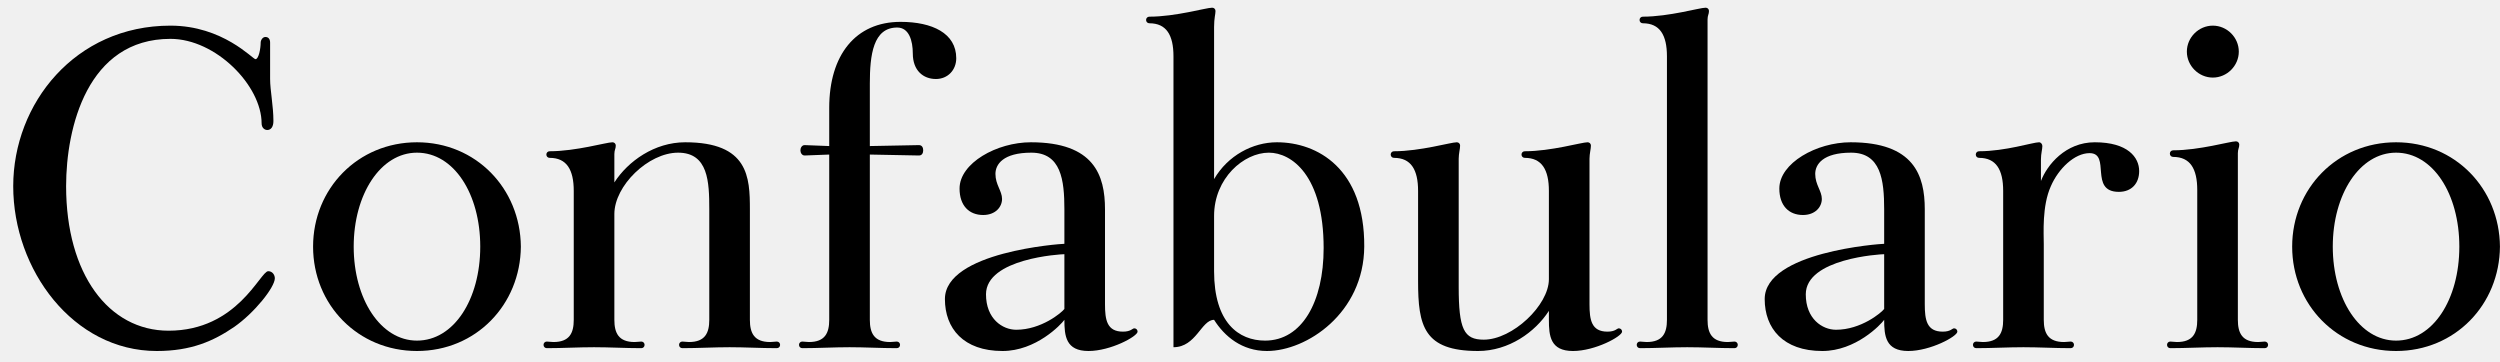
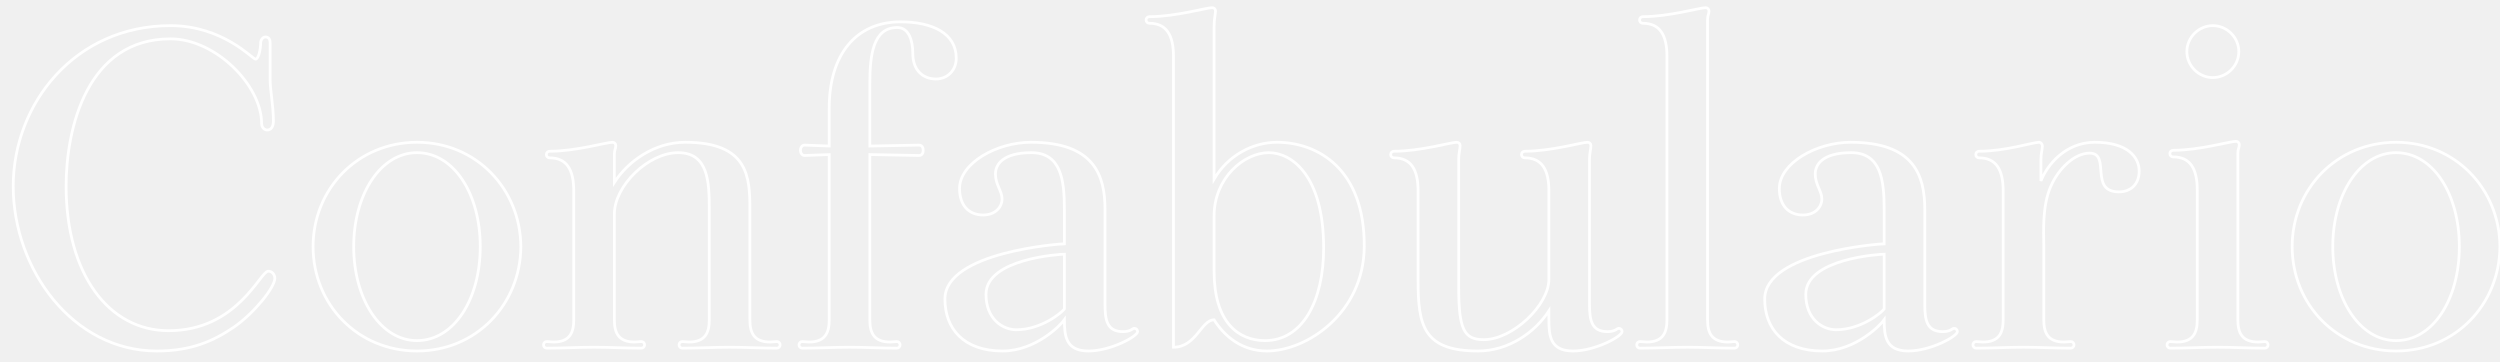
<svg xmlns="http://www.w3.org/2000/svg" width="180px" height="26px" viewBox="0 0 180 26" version="1.1">
  <defs />
  <g id="Page-1" stroke="none" stroke-width="1" fill="none" fill-rule="evenodd">
    <g id="Artboard" transform="translate(-359, -224)" fill="#000000">
      <g id="confabulario" transform="translate(359, 224)">
-         <path d="M0.952,13.406 C0.952,7.456 5.406,1.846 12.274,1.846 C16.048,1.846 18.19,4.26 18.394,4.26 C18.632,4.26 18.768,3.478 18.768,3.07 C18.768,2.9 18.904,2.662 19.108,2.662 C19.312,2.662 19.448,2.798 19.448,3.07 L19.448,5.688 C19.448,6.504 19.686,7.626 19.686,8.714 C19.686,9.122 19.516,9.36 19.244,9.36 C19.04,9.36 18.836,9.19 18.836,8.884 C18.836,6.164 15.538,2.798 12.274,2.798 C6.29,2.798 4.76,9.19 4.76,13.406 C4.76,19.73 7.82,23.81 12.138,23.81 C17.102,23.81 18.734,19.526 19.312,19.526 C19.618,19.526 19.788,19.798 19.788,20.036 C19.788,20.682 18.326,22.518 16.864,23.538 C15.368,24.558 13.77,25.272 11.288,25.272 C5.27,25.272 0.952,19.424 0.952,13.406 Z" id="Path" />
-         <path d="M30.022,25.272 C25.772,25.272 22.542,21.94 22.542,17.758 C22.542,13.576 25.772,10.244 30.022,10.244 C34.272,10.244 37.468,13.576 37.502,17.758 C37.468,21.94 34.272,25.272 30.022,25.272 Z M30.022,10.992 C27.404,10.992 25.466,13.984 25.466,17.758 C25.466,21.532 27.404,24.524 30.022,24.524 C32.674,24.524 34.578,21.566 34.578,17.758 C34.578,13.95 32.674,10.992 30.022,10.992 Z" id="Combined-Shape" />
-         <path d="M39.134,24.83 C39.134,24.694 39.236,24.592 39.372,24.592 C39.508,24.592 39.678,24.626 39.848,24.626 C41.004,24.626 41.31,23.98 41.31,23.028 L41.31,13.746 C41.31,12.216 40.8,11.366 39.576,11.366 C39.44,11.366 39.338,11.264 39.338,11.128 C39.338,10.992 39.44,10.89 39.576,10.89 C41.48,10.89 43.656,10.244 44.098,10.244 C44.234,10.244 44.336,10.346 44.336,10.482 C44.336,10.72 44.234,10.788 44.234,11.094 L44.234,13.134 C45.22,11.604 47.124,10.244 49.334,10.244 C53.89,10.244 53.992,12.76 53.992,15.072 L53.992,23.028 C53.992,23.98 54.298,24.626 55.454,24.626 C55.624,24.626 55.794,24.592 55.93,24.592 C56.066,24.592 56.168,24.694 56.168,24.83 C56.168,24.966 56.066,25.068 55.93,25.068 C54.774,25.068 53.652,25 52.53,25 C51.408,25 50.252,25.068 49.13,25.068 C48.994,25.068 48.892,24.966 48.892,24.83 C48.892,24.694 48.994,24.592 49.13,24.592 C49.266,24.592 49.436,24.626 49.606,24.626 C50.762,24.626 51.068,23.98 51.068,23.028 L51.068,15.072 C51.068,13.1 51,10.992 48.824,10.992 C46.682,10.992 44.234,13.372 44.234,15.412 L44.234,23.028 C44.234,23.98 44.54,24.626 45.696,24.626 C45.866,24.626 46.036,24.592 46.172,24.592 C46.308,24.592 46.41,24.694 46.41,24.83 C46.41,24.966 46.308,25.068 46.172,25.068 C45.016,25.068 43.894,25 42.772,25 C41.65,25 40.494,25.068 39.372,25.068 C39.236,25.068 39.134,24.966 39.134,24.83 Z" id="Path" />
-         <path d="M57.528,24.83 C57.528,24.694 57.63,24.592 57.766,24.592 C57.902,24.592 58.072,24.626 58.242,24.626 C59.398,24.626 59.704,23.98 59.704,23.028 L59.704,11.128 C59.432,11.128 58.208,11.196 57.936,11.196 C57.732,11.196 57.63,10.992 57.63,10.822 C57.63,10.652 57.732,10.448 57.936,10.448 C58.208,10.448 59.432,10.516 59.704,10.516 L59.704,7.762 C59.704,3.954 61.608,1.574 64.838,1.574 C67.116,1.574 68.85,2.39 68.85,4.192 C68.85,5.042 68.238,5.688 67.388,5.688 C66.47,5.688 65.722,5.076 65.722,3.852 C65.722,2.934 65.45,1.982 64.6,1.982 C62.866,1.982 62.628,3.954 62.628,6.028 L62.628,10.516 L66.164,10.448 C66.402,10.448 66.47,10.652 66.47,10.822 C66.47,10.992 66.402,11.196 66.164,11.196 L62.628,11.128 L62.628,23.028 C62.628,23.98 62.934,24.626 64.09,24.626 C64.26,24.626 64.43,24.592 64.566,24.592 C64.702,24.592 64.804,24.694 64.804,24.83 C64.804,24.966 64.702,25.068 64.566,25.068 C63.41,25.068 62.288,25 61.166,25 C60.044,25 58.888,25.068 57.766,25.068 C57.63,25.068 57.528,24.966 57.528,24.83 Z" id="Path" />
-         <path d="M68.034,21.532 C68.034,18.132 76.364,17.554 76.636,17.554 L76.636,15.072 C76.636,12.964 76.398,10.992 74.256,10.992 C72.216,10.992 71.672,11.842 71.672,12.522 C71.672,13.304 72.148,13.746 72.148,14.324 C72.148,14.902 71.672,15.48 70.788,15.48 C69.768,15.48 69.088,14.8 69.088,13.576 C69.088,11.74 71.774,10.244 74.222,10.244 C78.778,10.244 79.56,12.624 79.56,15.072 L79.56,21.906 C79.56,23.028 79.696,23.878 80.852,23.878 C81.43,23.878 81.532,23.64 81.668,23.64 C81.804,23.64 81.906,23.742 81.906,23.878 C81.906,24.218 79.968,25.272 78.37,25.272 C76.738,25.272 76.636,24.184 76.636,23.028 C76.398,23.368 74.596,25.272 72.182,25.272 C69.36,25.272 68.034,23.64 68.034,21.532 Z M70.992,21.192 C70.992,22.96 72.182,23.742 73.168,23.742 C74.97,23.742 76.432,22.518 76.636,22.246 L76.636,18.302 C76.364,18.302 70.992,18.608 70.992,21.192 Z" id="Combined-Shape" />
-         <path d="M91.936,10.244 C94.86,10.244 98.26,12.148 98.226,17.758 C98.192,22.552 94.078,25.272 91.222,25.272 C89.42,25.272 88.162,24.218 87.414,23.028 C86.496,23.028 86.122,25 84.49,25 L84.49,4.056 C84.49,2.526 83.98,1.676 82.756,1.676 C82.62,1.676 82.518,1.574 82.518,1.438 C82.518,1.302 82.62,1.2 82.756,1.2 C84.66,1.2 86.836,0.554 87.278,0.554 C87.414,0.554 87.516,0.656 87.516,0.792 C87.516,1.03 87.414,1.302 87.414,1.948 L87.414,12.896 C88.4,11.196 90.202,10.244 91.936,10.244 Z M91.086,24.524 C93.738,24.524 95.302,21.736 95.302,17.86 C95.302,12.624 92.99,10.992 91.358,10.992 C89.556,10.992 87.414,12.828 87.414,15.548 L87.414,19.526 C87.414,23.232 89.182,24.524 91.086,24.524 Z" id="Combined-Shape" />
-         <path d="M100.13,11.128 C100.13,10.992 100.232,10.89 100.368,10.89 C102.272,10.89 104.448,10.244 104.89,10.244 C105.026,10.244 105.128,10.346 105.128,10.482 C105.128,10.72 105.026,11.06 105.026,11.434 L105.026,20.648 C105.026,23.708 105.4,24.456 106.828,24.456 C108.902,24.456 111.52,21.974 111.52,20.104 L111.52,13.746 C111.52,12.216 111.01,11.366 109.786,11.366 C109.65,11.366 109.548,11.264 109.548,11.128 C109.548,10.992 109.65,10.89 109.786,10.89 C111.69,10.89 113.866,10.244 114.308,10.244 C114.444,10.244 114.546,10.346 114.546,10.482 C114.546,10.72 114.444,11.06 114.444,11.434 L114.444,21.906 C114.444,23.028 114.58,23.878 115.736,23.878 C116.314,23.878 116.416,23.64 116.552,23.64 C116.688,23.64 116.79,23.742 116.79,23.878 C116.79,24.218 114.852,25.272 113.254,25.272 C111.622,25.272 111.52,24.184 111.52,23.028 L111.52,22.382 C110.534,23.912 108.63,25.272 106.42,25.272 C102.51,25.272 102.102,23.47 102.102,20.24 L102.102,13.746 C102.102,12.216 101.592,11.366 100.368,11.366 C100.232,11.366 100.13,11.264 100.13,11.128 Z" id="Path" />
-         <path d="M117.844,24.83 C117.844,24.694 117.946,24.592 118.082,24.592 C118.218,24.592 118.388,24.626 118.558,24.626 C119.714,24.626 120.02,23.98 120.02,23.028 L120.02,4.056 C120.02,2.526 119.51,1.676 118.286,1.676 C118.15,1.676 118.048,1.574 118.048,1.438 C118.048,1.302 118.15,1.2 118.286,1.2 C120.19,1.2 122.366,0.554 122.808,0.554 C122.944,0.554 123.046,0.656 123.046,0.792 C123.046,1.03 122.944,1.098 122.944,1.404 L122.944,23.028 C122.944,23.98 123.25,24.626 124.406,24.626 C124.576,24.626 124.746,24.592 124.882,24.592 C125.018,24.592 125.12,24.694 125.12,24.83 C125.12,24.966 125.018,25.068 124.882,25.068 C123.726,25.068 122.604,25 121.482,25 C120.36,25 119.204,25.068 118.082,25.068 C117.946,25.068 117.844,24.966 117.844,24.83 Z" id="Path" />
-         <path d="M127.058,21.532 C127.058,18.132 135.388,17.554 135.66,17.554 L135.66,15.072 C135.66,12.964 135.422,10.992 133.28,10.992 C131.24,10.992 130.696,11.842 130.696,12.522 C130.696,13.304 131.172,13.746 131.172,14.324 C131.172,14.902 130.696,15.48 129.812,15.48 C128.792,15.48 128.112,14.8 128.112,13.576 C128.112,11.74 130.798,10.244 133.246,10.244 C137.802,10.244 138.584,12.624 138.584,15.072 L138.584,21.906 C138.584,23.028 138.72,23.878 139.876,23.878 C140.454,23.878 140.556,23.64 140.692,23.64 C140.828,23.64 140.93,23.742 140.93,23.878 C140.93,24.218 138.992,25.272 137.394,25.272 C135.762,25.272 135.66,24.184 135.66,23.028 C135.422,23.368 133.62,25.272 131.206,25.272 C128.384,25.272 127.058,23.64 127.058,21.532 Z M130.016,21.192 C130.016,22.96 131.206,23.742 132.192,23.742 C133.994,23.742 135.456,22.518 135.66,22.246 L135.66,18.302 C135.388,18.302 130.016,18.608 130.016,21.192 Z" id="Combined-Shape" />
-         <path d="M142.052,24.83 C142.052,24.694 142.154,24.592 142.29,24.592 C142.426,24.592 142.596,24.626 142.766,24.626 C143.922,24.626 144.228,23.98 144.228,23.028 L144.228,13.746 C144.228,12.216 143.718,11.366 142.494,11.366 C142.358,11.366 142.256,11.264 142.256,11.128 C142.256,10.992 142.358,10.89 142.494,10.89 C144.398,10.89 146.37,10.244 146.812,10.244 C146.948,10.244 147.05,10.38 147.05,10.516 C147.05,10.754 146.948,11.06 146.948,11.468 L146.948,13.032 C147.39,11.876 148.716,10.244 150.824,10.244 C153.204,10.244 154.02,11.332 154.02,12.318 C154.02,13.202 153.476,13.814 152.558,13.814 C150.382,13.814 152.014,11.026 150.45,11.026 C149.362,11.026 148.206,12.148 147.662,13.406 C147.016,14.834 147.152,16.806 147.152,17.588 L147.152,23.028 C147.152,23.98 147.458,24.626 148.614,24.626 C148.784,24.626 148.954,24.592 149.09,24.592 C149.226,24.592 149.328,24.694 149.328,24.83 C149.328,24.966 149.226,25.068 149.09,25.068 C147.934,25.068 146.812,25 145.69,25 C144.568,25 143.412,25.068 142.29,25.068 C142.154,25.068 142.052,24.966 142.052,24.83 Z" id="Path" />
-         <path d="M159.324,5.586 C158.304,5.586 157.454,4.736 157.454,3.716 C157.454,2.696 158.304,1.846 159.324,1.846 C160.344,1.846 161.194,2.696 161.194,3.716 C161.194,4.736 160.344,5.586 159.324,5.586 Z M156.026,24.83 C156.026,24.694 156.128,24.592 156.264,24.592 C156.4,24.592 156.57,24.626 156.74,24.626 C157.896,24.626 158.202,23.98 158.202,23.028 L158.202,13.678 C158.202,12.148 157.692,11.298 156.468,11.298 C156.332,11.298 156.23,11.196 156.23,11.06 C156.23,10.924 156.332,10.822 156.468,10.822 C158.372,10.822 160.548,10.176 160.99,10.176 C161.126,10.176 161.228,10.278 161.228,10.414 C161.228,10.652 161.126,10.72 161.126,11.026 L161.126,23.028 C161.126,23.98 161.432,24.626 162.588,24.626 C162.758,24.626 162.928,24.592 163.064,24.592 C163.2,24.592 163.302,24.694 163.302,24.83 C163.302,24.966 163.2,25.068 163.064,25.068 C161.908,25.068 160.786,25 159.664,25 C158.542,25 157.386,25.068 156.264,25.068 C156.128,25.068 156.026,24.966 156.026,24.83 Z" id="Combined-Shape" />
-         <path d="M172.516,25.272 C168.266,25.272 165.036,21.94 165.036,17.758 C165.036,13.576 168.266,10.244 172.516,10.244 C176.766,10.244 179.962,13.576 179.996,17.758 C179.962,21.94 176.766,25.272 172.516,25.272 Z M172.516,10.992 C169.898,10.992 167.96,13.984 167.96,17.758 C167.96,21.532 169.898,24.524 172.516,24.524 C175.168,24.524 177.072,21.566 177.072,17.758 C177.072,13.95 175.168,10.992 172.516,10.992 Z" id="Combined-Shape" />
+         <path fill-opacity="0" stroke="#ffffff" stroke-width="0.2" d="M0.952,13.406 C0.952,7.456 5.406,1.846 12.274,1.846 C16.048,1.846 18.19,4.26 18.394,4.26 C18.632,4.26 18.768,3.478 18.768,3.07 C18.768,2.9 18.904,2.662 19.108,2.662 C19.312,2.662 19.448,2.798 19.448,3.07 L19.448,5.688 C19.448,6.504 19.686,7.626 19.686,8.714 C19.686,9.122 19.516,9.36 19.244,9.36 C19.04,9.36 18.836,9.19 18.836,8.884 C18.836,6.164 15.538,2.798 12.274,2.798 C6.29,2.798 4.76,9.19 4.76,13.406 C4.76,19.73 7.82,23.81 12.138,23.81 C17.102,23.81 18.734,19.526 19.312,19.526 C19.618,19.526 19.788,19.798 19.788,20.036 C19.788,20.682 18.326,22.518 16.864,23.538 C15.368,24.558 13.77,25.272 11.288,25.272 C5.27,25.272 0.952,19.424 0.952,13.406 Z" id="Path" />
+         <path fill-opacity="0" stroke="#ffffff" stroke-width="0.2" d="M30.022,25.272 C25.772,25.272 22.542,21.94 22.542,17.758 C22.542,13.576 25.772,10.244 30.022,10.244 C34.272,10.244 37.468,13.576 37.502,17.758 C37.468,21.94 34.272,25.272 30.022,25.272 Z M30.022,10.992 C27.404,10.992 25.466,13.984 25.466,17.758 C25.466,21.532 27.404,24.524 30.022,24.524 C32.674,24.524 34.578,21.566 34.578,17.758 C34.578,13.95 32.674,10.992 30.022,10.992 Z" id="Combined-Shape" />
+         <path fill-opacity="0" stroke="#ffffff" stroke-width="0.2" d="M39.134,24.83 C39.134,24.694 39.236,24.592 39.372,24.592 C39.508,24.592 39.678,24.626 39.848,24.626 C41.004,24.626 41.31,23.98 41.31,23.028 L41.31,13.746 C41.31,12.216 40.8,11.366 39.576,11.366 C39.44,11.366 39.338,11.264 39.338,11.128 C39.338,10.992 39.44,10.89 39.576,10.89 C41.48,10.89 43.656,10.244 44.098,10.244 C44.234,10.244 44.336,10.346 44.336,10.482 C44.336,10.72 44.234,10.788 44.234,11.094 L44.234,13.134 C45.22,11.604 47.124,10.244 49.334,10.244 C53.89,10.244 53.992,12.76 53.992,15.072 L53.992,23.028 C53.992,23.98 54.298,24.626 55.454,24.626 C55.624,24.626 55.794,24.592 55.93,24.592 C56.066,24.592 56.168,24.694 56.168,24.83 C56.168,24.966 56.066,25.068 55.93,25.068 C54.774,25.068 53.652,25 52.53,25 C51.408,25 50.252,25.068 49.13,25.068 C48.994,25.068 48.892,24.966 48.892,24.83 C48.892,24.694 48.994,24.592 49.13,24.592 C49.266,24.592 49.436,24.626 49.606,24.626 C50.762,24.626 51.068,23.98 51.068,23.028 L51.068,15.072 C51.068,13.1 51,10.992 48.824,10.992 C46.682,10.992 44.234,13.372 44.234,15.412 L44.234,23.028 C44.234,23.98 44.54,24.626 45.696,24.626 C45.866,24.626 46.036,24.592 46.172,24.592 C46.308,24.592 46.41,24.694 46.41,24.83 C46.41,24.966 46.308,25.068 46.172,25.068 C45.016,25.068 43.894,25 42.772,25 C41.65,25 40.494,25.068 39.372,25.068 C39.236,25.068 39.134,24.966 39.134,24.83 Z" id="Path" />
+         <path fill-opacity="0" stroke="#ffffff" stroke-width="0.2" d="M57.528,24.83 C57.528,24.694 57.63,24.592 57.766,24.592 C57.902,24.592 58.072,24.626 58.242,24.626 C59.398,24.626 59.704,23.98 59.704,23.028 L59.704,11.128 C59.432,11.128 58.208,11.196 57.936,11.196 C57.732,11.196 57.63,10.992 57.63,10.822 C57.63,10.652 57.732,10.448 57.936,10.448 C58.208,10.448 59.432,10.516 59.704,10.516 L59.704,7.762 C59.704,3.954 61.608,1.574 64.838,1.574 C67.116,1.574 68.85,2.39 68.85,4.192 C68.85,5.042 68.238,5.688 67.388,5.688 C66.47,5.688 65.722,5.076 65.722,3.852 C65.722,2.934 65.45,1.982 64.6,1.982 C62.866,1.982 62.628,3.954 62.628,6.028 L62.628,10.516 L66.164,10.448 C66.402,10.448 66.47,10.652 66.47,10.822 C66.47,10.992 66.402,11.196 66.164,11.196 L62.628,11.128 L62.628,23.028 C62.628,23.98 62.934,24.626 64.09,24.626 C64.26,24.626 64.43,24.592 64.566,24.592 C64.702,24.592 64.804,24.694 64.804,24.83 C64.804,24.966 64.702,25.068 64.566,25.068 C63.41,25.068 62.288,25 61.166,25 C60.044,25 58.888,25.068 57.766,25.068 C57.63,25.068 57.528,24.966 57.528,24.83 Z" id="Path" />
+         <path fill-opacity="0" stroke="#ffffff" stroke-width="0.2" d="M68.034,21.532 C68.034,18.132 76.364,17.554 76.636,17.554 L76.636,15.072 C76.636,12.964 76.398,10.992 74.256,10.992 C72.216,10.992 71.672,11.842 71.672,12.522 C71.672,13.304 72.148,13.746 72.148,14.324 C72.148,14.902 71.672,15.48 70.788,15.48 C69.768,15.48 69.088,14.8 69.088,13.576 C69.088,11.74 71.774,10.244 74.222,10.244 C78.778,10.244 79.56,12.624 79.56,15.072 L79.56,21.906 C79.56,23.028 79.696,23.878 80.852,23.878 C81.43,23.878 81.532,23.64 81.668,23.64 C81.804,23.64 81.906,23.742 81.906,23.878 C81.906,24.218 79.968,25.272 78.37,25.272 C76.738,25.272 76.636,24.184 76.636,23.028 C76.398,23.368 74.596,25.272 72.182,25.272 C69.36,25.272 68.034,23.64 68.034,21.532 Z M70.992,21.192 C70.992,22.96 72.182,23.742 73.168,23.742 C74.97,23.742 76.432,22.518 76.636,22.246 L76.636,18.302 C76.364,18.302 70.992,18.608 70.992,21.192 Z" id="Combined-Shape" />
+         <path fill-opacity="0" stroke="#ffffff" stroke-width="0.2" d="M91.936,10.244 C94.86,10.244 98.26,12.148 98.226,17.758 C98.192,22.552 94.078,25.272 91.222,25.272 C89.42,25.272 88.162,24.218 87.414,23.028 C86.496,23.028 86.122,25 84.49,25 L84.49,4.056 C84.49,2.526 83.98,1.676 82.756,1.676 C82.62,1.676 82.518,1.574 82.518,1.438 C82.518,1.302 82.62,1.2 82.756,1.2 C84.66,1.2 86.836,0.554 87.278,0.554 C87.414,0.554 87.516,0.656 87.516,0.792 C87.516,1.03 87.414,1.302 87.414,1.948 L87.414,12.896 C88.4,11.196 90.202,10.244 91.936,10.244 Z M91.086,24.524 C93.738,24.524 95.302,21.736 95.302,17.86 C95.302,12.624 92.99,10.992 91.358,10.992 C89.556,10.992 87.414,12.828 87.414,15.548 L87.414,19.526 C87.414,23.232 89.182,24.524 91.086,24.524 Z" id="Combined-Shape" />
+         <path fill-opacity="0" stroke="#ffffff" stroke-width="0.2" d="M100.13,11.128 C100.13,10.992 100.232,10.89 100.368,10.89 C102.272,10.89 104.448,10.244 104.89,10.244 C105.026,10.244 105.128,10.346 105.128,10.482 C105.128,10.72 105.026,11.06 105.026,11.434 L105.026,20.648 C105.026,23.708 105.4,24.456 106.828,24.456 C108.902,24.456 111.52,21.974 111.52,20.104 L111.52,13.746 C111.52,12.216 111.01,11.366 109.786,11.366 C109.65,11.366 109.548,11.264 109.548,11.128 C109.548,10.992 109.65,10.89 109.786,10.89 C111.69,10.89 113.866,10.244 114.308,10.244 C114.444,10.244 114.546,10.346 114.546,10.482 C114.546,10.72 114.444,11.06 114.444,11.434 L114.444,21.906 C114.444,23.028 114.58,23.878 115.736,23.878 C116.314,23.878 116.416,23.64 116.552,23.64 C116.688,23.64 116.79,23.742 116.79,23.878 C116.79,24.218 114.852,25.272 113.254,25.272 C111.622,25.272 111.52,24.184 111.52,23.028 L111.52,22.382 C110.534,23.912 108.63,25.272 106.42,25.272 C102.51,25.272 102.102,23.47 102.102,20.24 L102.102,13.746 C102.102,12.216 101.592,11.366 100.368,11.366 C100.232,11.366 100.13,11.264 100.13,11.128 Z" id="Path" />
+         <path fill-opacity="0" stroke="#ffffff" stroke-width="0.2" d="M117.844,24.83 C117.844,24.694 117.946,24.592 118.082,24.592 C118.218,24.592 118.388,24.626 118.558,24.626 C119.714,24.626 120.02,23.98 120.02,23.028 L120.02,4.056 C120.02,2.526 119.51,1.676 118.286,1.676 C118.15,1.676 118.048,1.574 118.048,1.438 C118.048,1.302 118.15,1.2 118.286,1.2 C120.19,1.2 122.366,0.554 122.808,0.554 C122.944,0.554 123.046,0.656 123.046,0.792 C123.046,1.03 122.944,1.098 122.944,1.404 L122.944,23.028 C122.944,23.98 123.25,24.626 124.406,24.626 C124.576,24.626 124.746,24.592 124.882,24.592 C125.018,24.592 125.12,24.694 125.12,24.83 C125.12,24.966 125.018,25.068 124.882,25.068 C123.726,25.068 122.604,25 121.482,25 C120.36,25 119.204,25.068 118.082,25.068 C117.946,25.068 117.844,24.966 117.844,24.83 Z" id="Path" />
+         <path fill-opacity="0" stroke="#ffffff" stroke-width="0.2" d="M127.058,21.532 C127.058,18.132 135.388,17.554 135.66,17.554 L135.66,15.072 C135.66,12.964 135.422,10.992 133.28,10.992 C131.24,10.992 130.696,11.842 130.696,12.522 C130.696,13.304 131.172,13.746 131.172,14.324 C131.172,14.902 130.696,15.48 129.812,15.48 C128.792,15.48 128.112,14.8 128.112,13.576 C128.112,11.74 130.798,10.244 133.246,10.244 C137.802,10.244 138.584,12.624 138.584,15.072 L138.584,21.906 C138.584,23.028 138.72,23.878 139.876,23.878 C140.454,23.878 140.556,23.64 140.692,23.64 C140.828,23.64 140.93,23.742 140.93,23.878 C140.93,24.218 138.992,25.272 137.394,25.272 C135.762,25.272 135.66,24.184 135.66,23.028 C135.422,23.368 133.62,25.272 131.206,25.272 C128.384,25.272 127.058,23.64 127.058,21.532 Z M130.016,21.192 C130.016,22.96 131.206,23.742 132.192,23.742 C133.994,23.742 135.456,22.518 135.66,22.246 L135.66,18.302 C135.388,18.302 130.016,18.608 130.016,21.192 Z" id="Combined-Shape" />
+         <path fill-opacity="0" stroke="#ffffff" stroke-width="0.2" d="M142.052,24.83 C142.052,24.694 142.154,24.592 142.29,24.592 C142.426,24.592 142.596,24.626 142.766,24.626 C143.922,24.626 144.228,23.98 144.228,23.028 L144.228,13.746 C144.228,12.216 143.718,11.366 142.494,11.366 C142.358,11.366 142.256,11.264 142.256,11.128 C142.256,10.992 142.358,10.89 142.494,10.89 C144.398,10.89 146.37,10.244 146.812,10.244 C146.948,10.244 147.05,10.38 147.05,10.516 C147.05,10.754 146.948,11.06 146.948,11.468 L146.948,13.032 C147.39,11.876 148.716,10.244 150.824,10.244 C153.204,10.244 154.02,11.332 154.02,12.318 C154.02,13.202 153.476,13.814 152.558,13.814 C150.382,13.814 152.014,11.026 150.45,11.026 C149.362,11.026 148.206,12.148 147.662,13.406 C147.016,14.834 147.152,16.806 147.152,17.588 L147.152,23.028 C147.152,23.98 147.458,24.626 148.614,24.626 C148.784,24.626 148.954,24.592 149.09,24.592 C149.226,24.592 149.328,24.694 149.328,24.83 C149.328,24.966 149.226,25.068 149.09,25.068 C147.934,25.068 146.812,25 145.69,25 C144.568,25 143.412,25.068 142.29,25.068 C142.154,25.068 142.052,24.966 142.052,24.83 Z" id="Path" />
+         <path fill-opacity="0" stroke="#ffffff" stroke-width="0.2" d="M159.324,5.586 C158.304,5.586 157.454,4.736 157.454,3.716 C157.454,2.696 158.304,1.846 159.324,1.846 C160.344,1.846 161.194,2.696 161.194,3.716 C161.194,4.736 160.344,5.586 159.324,5.586 Z M156.026,24.83 C156.026,24.694 156.128,24.592 156.264,24.592 C156.4,24.592 156.57,24.626 156.74,24.626 C157.896,24.626 158.202,23.98 158.202,23.028 L158.202,13.678 C158.202,12.148 157.692,11.298 156.468,11.298 C156.332,11.298 156.23,11.196 156.23,11.06 C156.23,10.924 156.332,10.822 156.468,10.822 C158.372,10.822 160.548,10.176 160.99,10.176 C161.126,10.176 161.228,10.278 161.228,10.414 C161.228,10.652 161.126,10.72 161.126,11.026 L161.126,23.028 C161.126,23.98 161.432,24.626 162.588,24.626 C162.758,24.626 162.928,24.592 163.064,24.592 C163.2,24.592 163.302,24.694 163.302,24.83 C163.302,24.966 163.2,25.068 163.064,25.068 C161.908,25.068 160.786,25 159.664,25 C158.542,25 157.386,25.068 156.264,25.068 C156.128,25.068 156.026,24.966 156.026,24.83 Z" id="Combined-Shape" />
+         <path fill-opacity="0" stroke="#ffffff" stroke-width="0.2" d="M172.516,25.272 C168.266,25.272 165.036,21.94 165.036,17.758 C165.036,13.576 168.266,10.244 172.516,10.244 C176.766,10.244 179.962,13.576 179.996,17.758 C179.962,21.94 176.766,25.272 172.516,25.272 Z M172.516,10.992 C169.898,10.992 167.96,13.984 167.96,17.758 C167.96,21.532 169.898,24.524 172.516,24.524 C175.168,24.524 177.072,21.566 177.072,17.758 C177.072,13.95 175.168,10.992 172.516,10.992 Z" id="Combined-Shape" />
      </g>
    </g>
  </g>
</svg>
